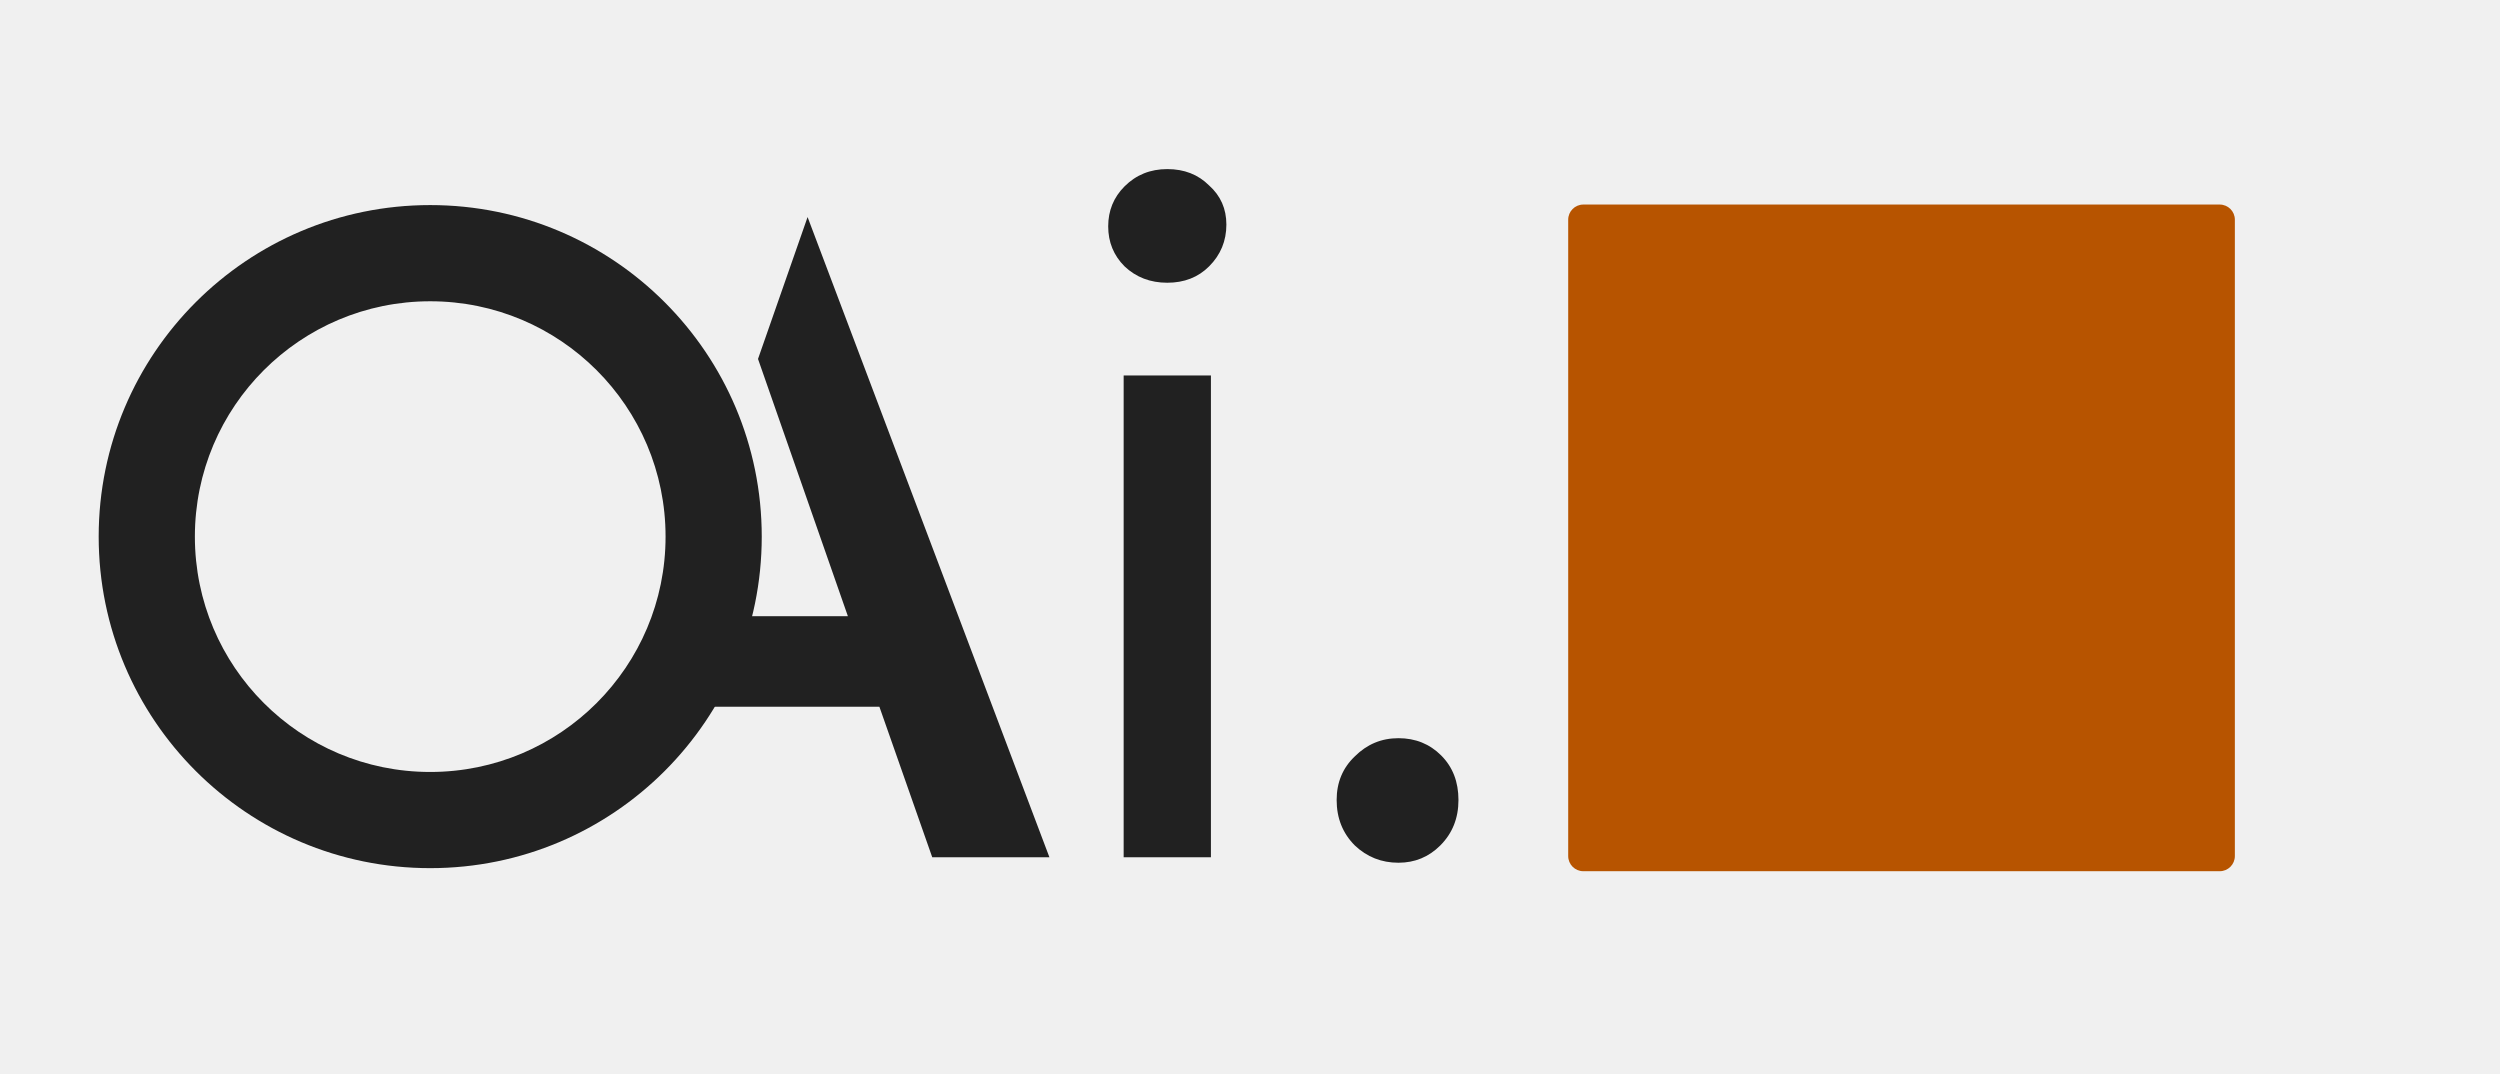
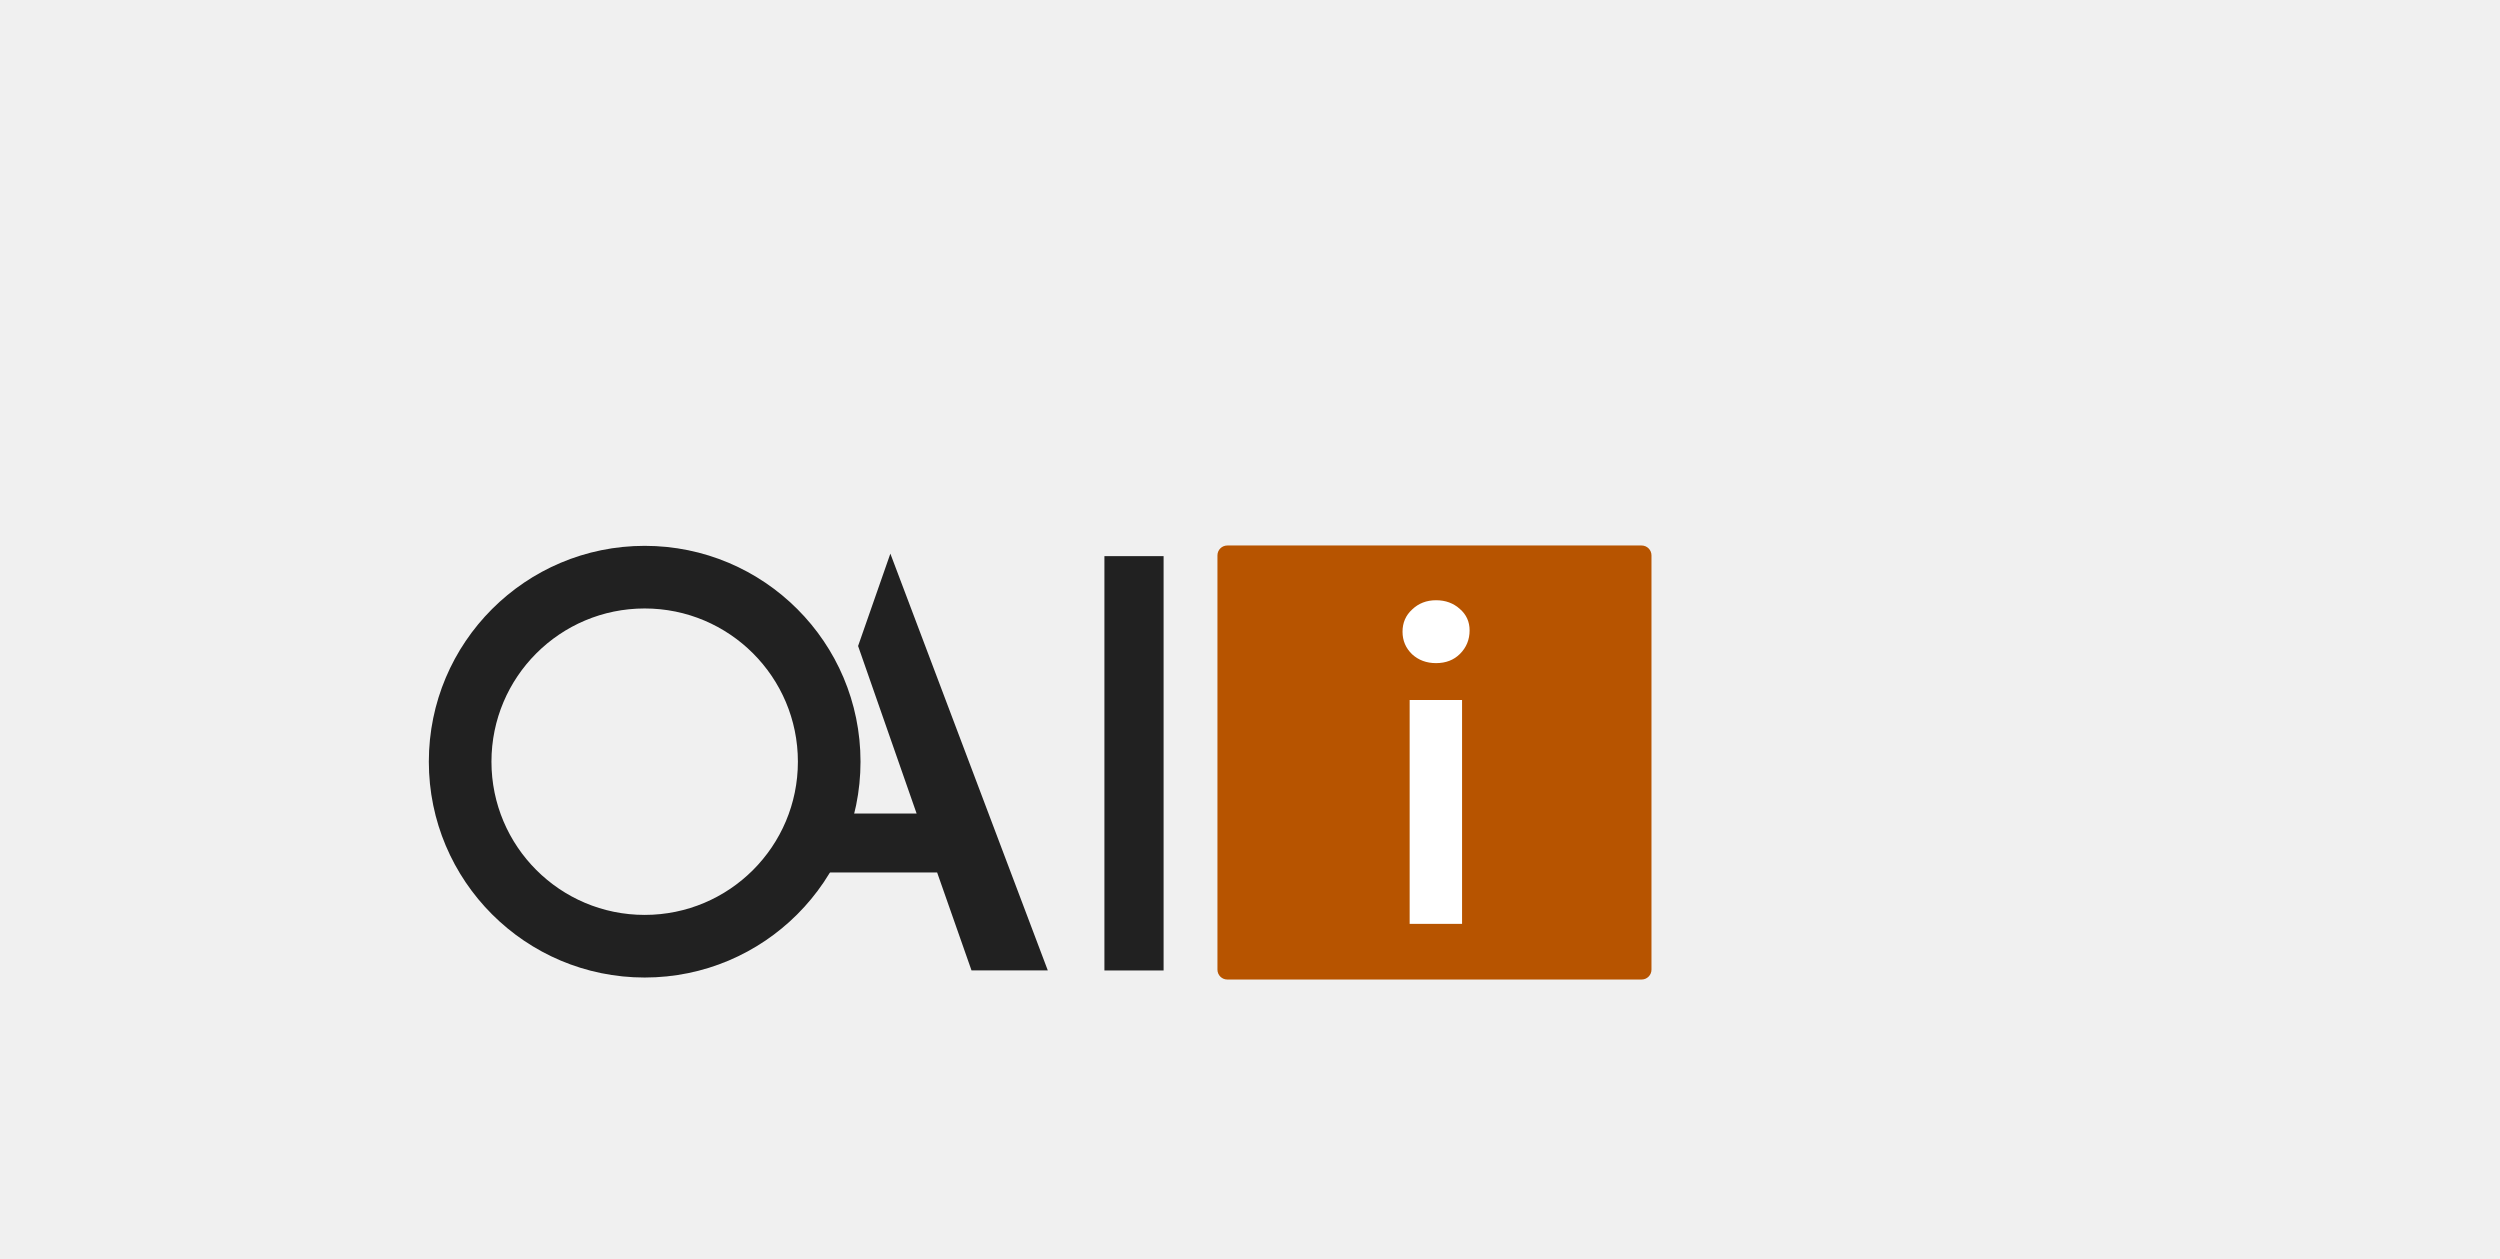
- <svg xmlns="http://www.w3.org/2000/svg" width="375" height="161" viewBox="0 0 375 161" fill="none">
-   <g clip-path="url(#clip0_583_7567)">
-     <path fill-rule="evenodd" clip-rule="evenodd" d="M95.477 106.014H131.91L139.834 128.586H157.412L121.138 32.557L113.702 53.842L127.183 92.431H100.222L95.477 106.014Z" fill="#212121" />
-     <path d="M168.548 56.319H181.639V128.592H168.548V56.319ZM175.093 42.41C172.548 42.41 170.411 41.592 168.684 39.955C167.048 38.319 166.23 36.319 166.23 33.955C166.23 31.592 167.048 29.592 168.684 27.955C170.411 26.228 172.548 25.364 175.093 25.364C177.639 25.364 179.73 26.183 181.366 27.819C183.093 29.364 183.957 31.319 183.957 33.683C183.957 36.137 183.093 38.228 181.366 39.955C179.73 41.592 177.639 42.41 175.093 42.41ZM209.77 129.41C207.225 129.41 205.043 128.546 203.225 126.819C201.406 125.001 200.497 122.728 200.497 120.001C200.497 117.365 201.406 115.183 203.225 113.455C205.043 111.637 207.225 110.728 209.77 110.728C212.316 110.728 214.452 111.592 216.179 113.319C217.906 115.046 218.77 117.274 218.77 120.001C218.77 122.728 217.861 125.001 216.043 126.819C214.316 128.546 212.225 129.41 209.77 129.41Z" fill="#212121" />
-     <path fill-rule="evenodd" clip-rule="evenodd" d="M64.532 130.222C91.997 130.222 114.262 107.957 114.262 80.492C114.262 53.027 91.997 30.762 64.532 30.762C37.067 30.762 14.802 53.027 14.802 80.492C14.802 107.957 37.067 130.222 64.532 130.222ZM64.533 115.795C84.03 115.795 99.835 99.99 99.835 80.493C99.835 60.996 84.03 45.191 64.533 45.191C45.036 45.191 29.231 60.996 29.231 80.493C29.231 99.99 45.036 115.795 64.533 115.795Z" fill="#212121" />
-     <rect x="235.229" y="30.682" width="100" height="100" rx="2.273" fill="#B75400" />
+ <svg xmlns="http://www.w3.org/2000/svg" width="576" height="290" viewBox="0 0 576 290" fill="none">
+   <g clip-path="url(#clip0_1342_9042)">
+     <path fill-rule="evenodd" clip-rule="evenodd" d="M179.478 201.014H215.913L223.836 223.586H241.414L205.139 127.556L197.704 148.84L211.185 187.431H184.223L179.478 201.014Z" fill="#212121" />
+     <path d="M254.457 128.136H268.093V223.591H254.457V128.136Z" fill="#212121" />
+     <path fill-rule="evenodd" clip-rule="evenodd" d="M148.533 225.222C175.998 225.222 198.263 202.957 198.263 175.492C198.263 148.027 175.998 125.762 148.533 125.762C121.068 125.762 98.803 148.027 98.803 175.492C98.803 202.957 121.068 225.222 148.533 225.222ZM148.533 210.794C168.03 210.794 183.835 194.988 183.835 175.492C183.835 155.995 168.03 140.19 148.533 140.19C129.037 140.19 113.231 155.995 113.231 175.492C113.231 194.988 129.037 210.794 148.533 210.794Z" fill="#212121" />
+     <rect x="280.5" y="125.682" width="100" height="100" rx="2.273" fill="#B75400" />
+     <path d="M324.784 161.284H336.858V212.863H324.784V161.284ZM330.869 152.784C328.68 152.784 326.844 152.108 325.363 150.755C323.882 149.339 323.142 147.6 323.142 145.539C323.142 143.479 323.882 141.772 325.363 140.42C326.844 139.003 328.68 138.295 330.869 138.295C333.058 138.295 334.894 138.971 336.375 140.324C337.856 141.611 338.596 143.253 338.596 145.25C338.596 147.375 337.856 149.178 336.375 150.659C334.958 152.075 333.123 152.784 330.869 152.784Z" fill="white" />
  </g>
  <defs>
-     <clipPath id="clip0_583_7567">
-       <rect width="375" height="160.227" rx="2.273" fill="white" />
+     <clipPath id="clip0_1342_9042">
+       <rect x="84" y="95" width="375" height="160.227" rx="2.273" fill="white" />
    </clipPath>
  </defs>
</svg>
